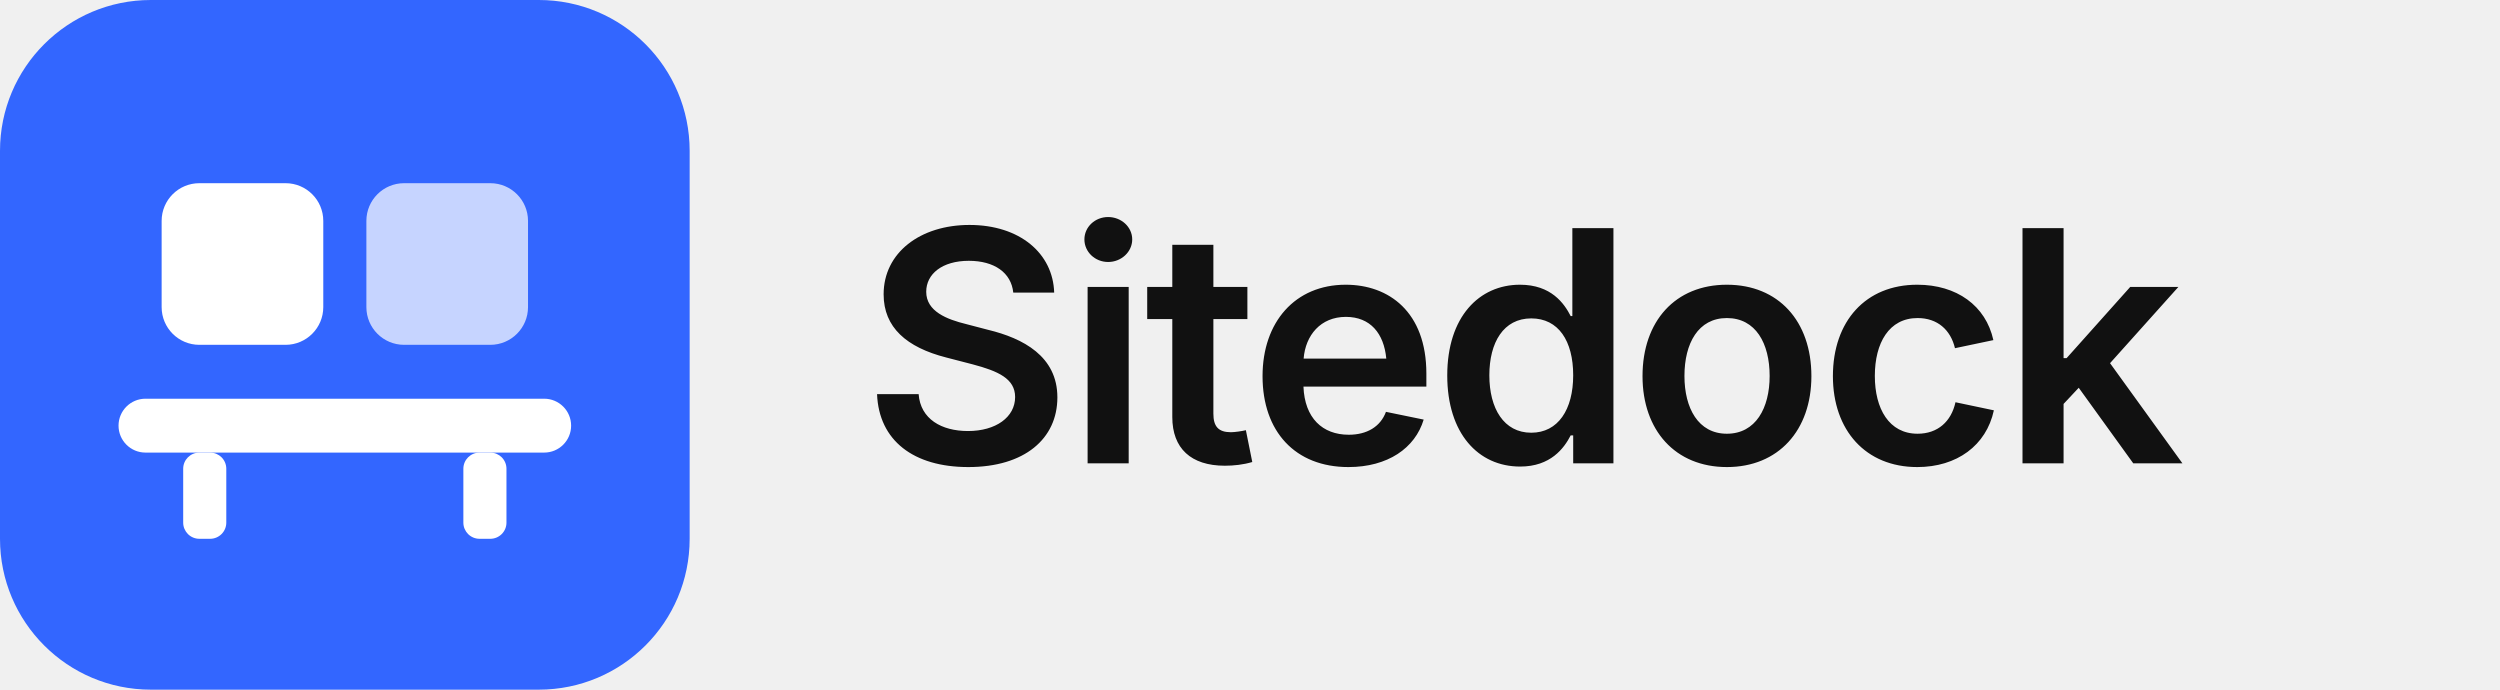
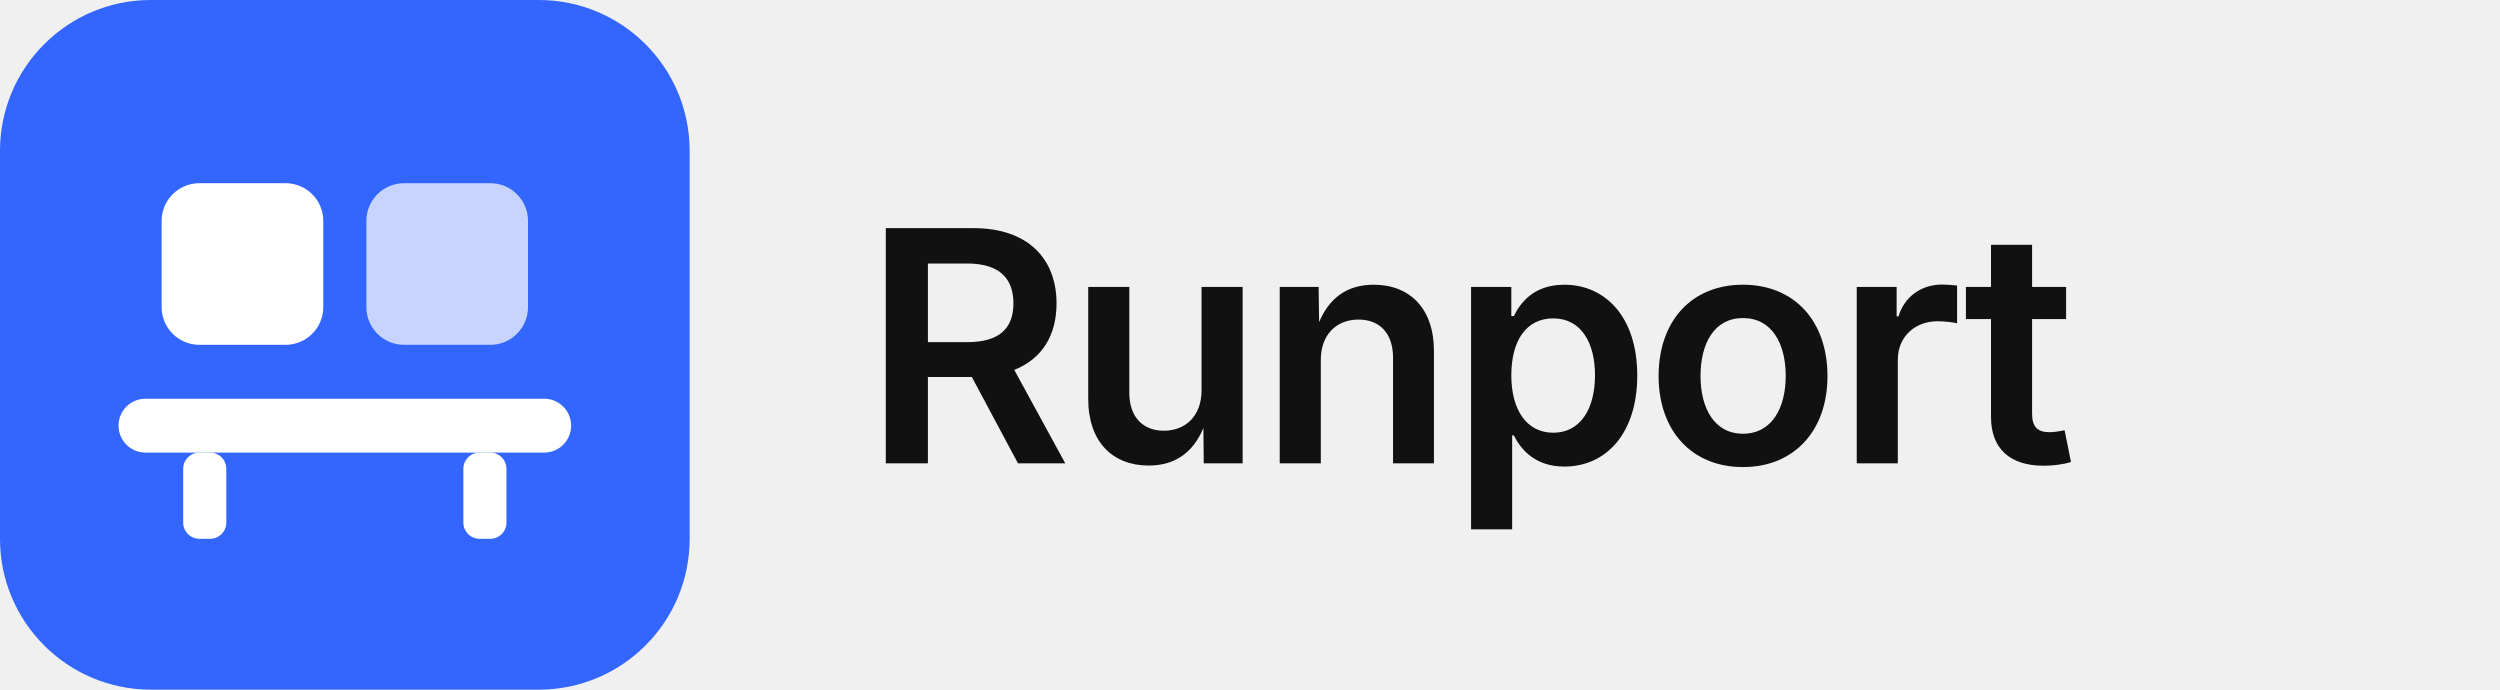
- <svg xmlns="http://www.w3.org/2000/svg" viewBox="0 0 232 64" role="img" aria-label="Sitedock">
+ <svg xmlns="http://www.w3.org/2000/svg" viewBox="0 0 232 64" role="img" aria-label="Runport">
  <rect width="64" height="64" rx="14" fill="#3366FF" />
  <rect x="15" y="17" width="15" height="15" rx="3.5" fill="#FFFFFF" />
  <rect x="34" y="17" width="15" height="15" rx="3.5" fill="#FFFFFF" fill-opacity="0.72" />
  <rect x="11" y="37" width="42" height="5" rx="2.5" fill="#FFFFFF" />
  <rect x="17" y="42" width="4" height="8" rx="1.5" fill="#FFFFFF" />
  <rect x="43" y="42" width="4" height="8" rx="1.5" fill="#FFFFFF" />
-   <text x="80" y="43" font-family="Inter, -apple-system, 'Segoe UI', Helvetica, Arial, sans-serif" font-size="30" font-weight="600" letter-spacing="-0.6" fill="#111111">Sitedock</text>
+   <text x="80" y="43" font-family="Inter, -apple-system, 'Segoe UI', Helvetica, Arial, sans-serif" font-size="30" font-weight="600" letter-spacing="-0.6" fill="#111111">Runport</text>
</svg>
